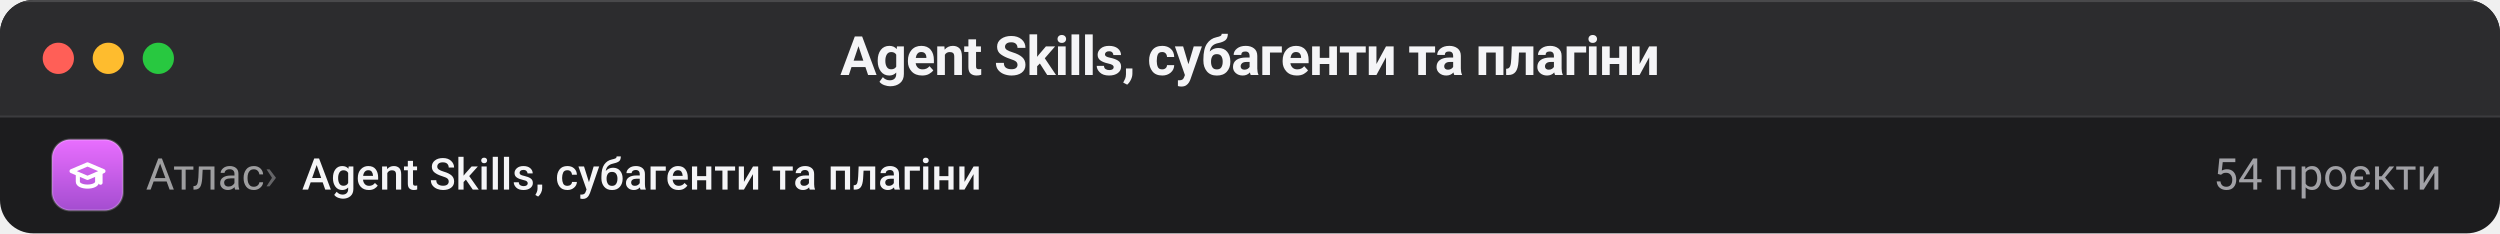
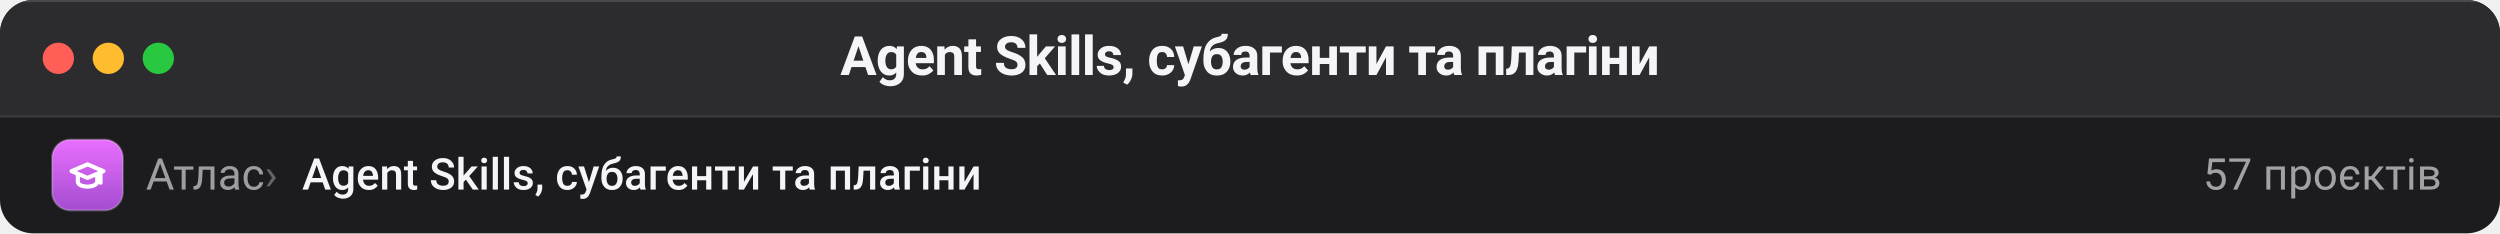
- <svg xmlns="http://www.w3.org/2000/svg" viewBox="0 0 1200 112" width="1200" height="112" role="img" aria-label="Вікно Finder: Agent Skills, субагенти та плагіни, 54 проєкти">
+ <svg xmlns="http://www.w3.org/2000/svg" viewBox="0 0 1200 112" width="1200" height="112" role="img" aria-label="Вікно Finder: Agent Skills, субагенти та плагіни, 57 проєктів">
  <defs>
    <clipPath id="win">
      <rect width="1200" height="112" rx="16" />
    </clipPath>
  </defs>
  <g clip-path="url(#win)">
    <rect width="1200" height="112" fill="#1c1c1e" />
    <rect width="1200" height="56" fill="#2c2c2e" />
    <path d="M0 56 H1200" stroke="#ffffff" stroke-opacity="0.10" />
    <path d="M0 0.5 H1200" stroke="#ffffff" stroke-opacity="0.14" />
    <circle cx="28" cy="28" r="7.5" fill="#ff5f57" />
    <circle cx="52" cy="28" r="7.5" fill="#febc2e" />
    <circle cx="76" cy="28" r="7.5" fill="#28c840" />
    <text x="600" y="36" text-anchor="middle" fill="#f5f5f7" font-family="-apple-system, BlinkMacSystemFont, 'SF Pro Display', 'Segoe UI', Roboto, 'Helvetica Neue', Arial, sans-serif" font-size="26" font-weight="640" letter-spacing="-0.4">Agent Skills, субагенти та плагіни</text>
    <g>
      <defs>
        <linearGradient id="ic-skills-42-84" x1="0" y1="0" x2="0" y2="1">
          <stop offset="0" stop-color="#e96eff" />
          <stop offset="1" stop-color="#a44dd0" />
        </linearGradient>
      </defs>
      <rect x="25.0" y="67.0" width="34" height="34" rx="8.8" fill="url(#ic-skills-42-84)" />
      <rect x="25.0" y="67.0" width="34" height="34" rx="8.8" fill="none" stroke="#ffffff" stroke-opacity="0.22" />
      <g transform="translate(31.8 73.8) scale(0.4636)" fill="none" stroke="#ffffff" stroke-width="4.25" stroke-linecap="round" stroke-linejoin="round">
        <path d="M22 11 L38.5 18 L22 25 L5.5 18 Z" />
        <path d="M12 21.2 v7.8 c0 3 4.5 5 10 5 s10 -2 10 -5 v-7.8" />
        <path d="M35.5 19.5 V30" />
      </g>
    </g>
    <text x="70" y="91" fill="#f5f5f7" fill-opacity="0.60" font-family="-apple-system, BlinkMacSystemFont, 'SF Pro Display', 'Segoe UI', Roboto, 'Helvetica Neue', Arial, sans-serif" font-size="21">Атлас</text>
    <text x="127" y="91" fill="#f5f5f7" fill-opacity="0.34" font-family="-apple-system, BlinkMacSystemFont, 'SF Pro Display', 'Segoe UI', Roboto, 'Helvetica Neue', Arial, sans-serif" font-size="21">›</text>
    <text x="145" y="91" fill="#f5f5f7" font-family="-apple-system, BlinkMacSystemFont, 'SF Pro Display', 'Segoe UI', Roboto, 'Helvetica Neue', Arial, sans-serif" font-size="21" font-weight="560">Agent Skills, субагенти та плагіни</text>
-     <text x="1172" y="91" text-anchor="end" fill="#a1a1a6" font-family="-apple-system, BlinkMacSystemFont, 'SF Pro Display', 'Segoe UI', Roboto, 'Helvetica Neue', Arial, sans-serif" font-size="21">54 проєкти</text>
+     <text x="1172" y="91" text-anchor="end" fill="#a1a1a6" font-family="-apple-system, BlinkMacSystemFont, 'SF Pro Display', 'Segoe UI', Roboto, 'Helvetica Neue', Arial, sans-serif" font-size="21">57 проєктів</text>
  </g>
</svg>
